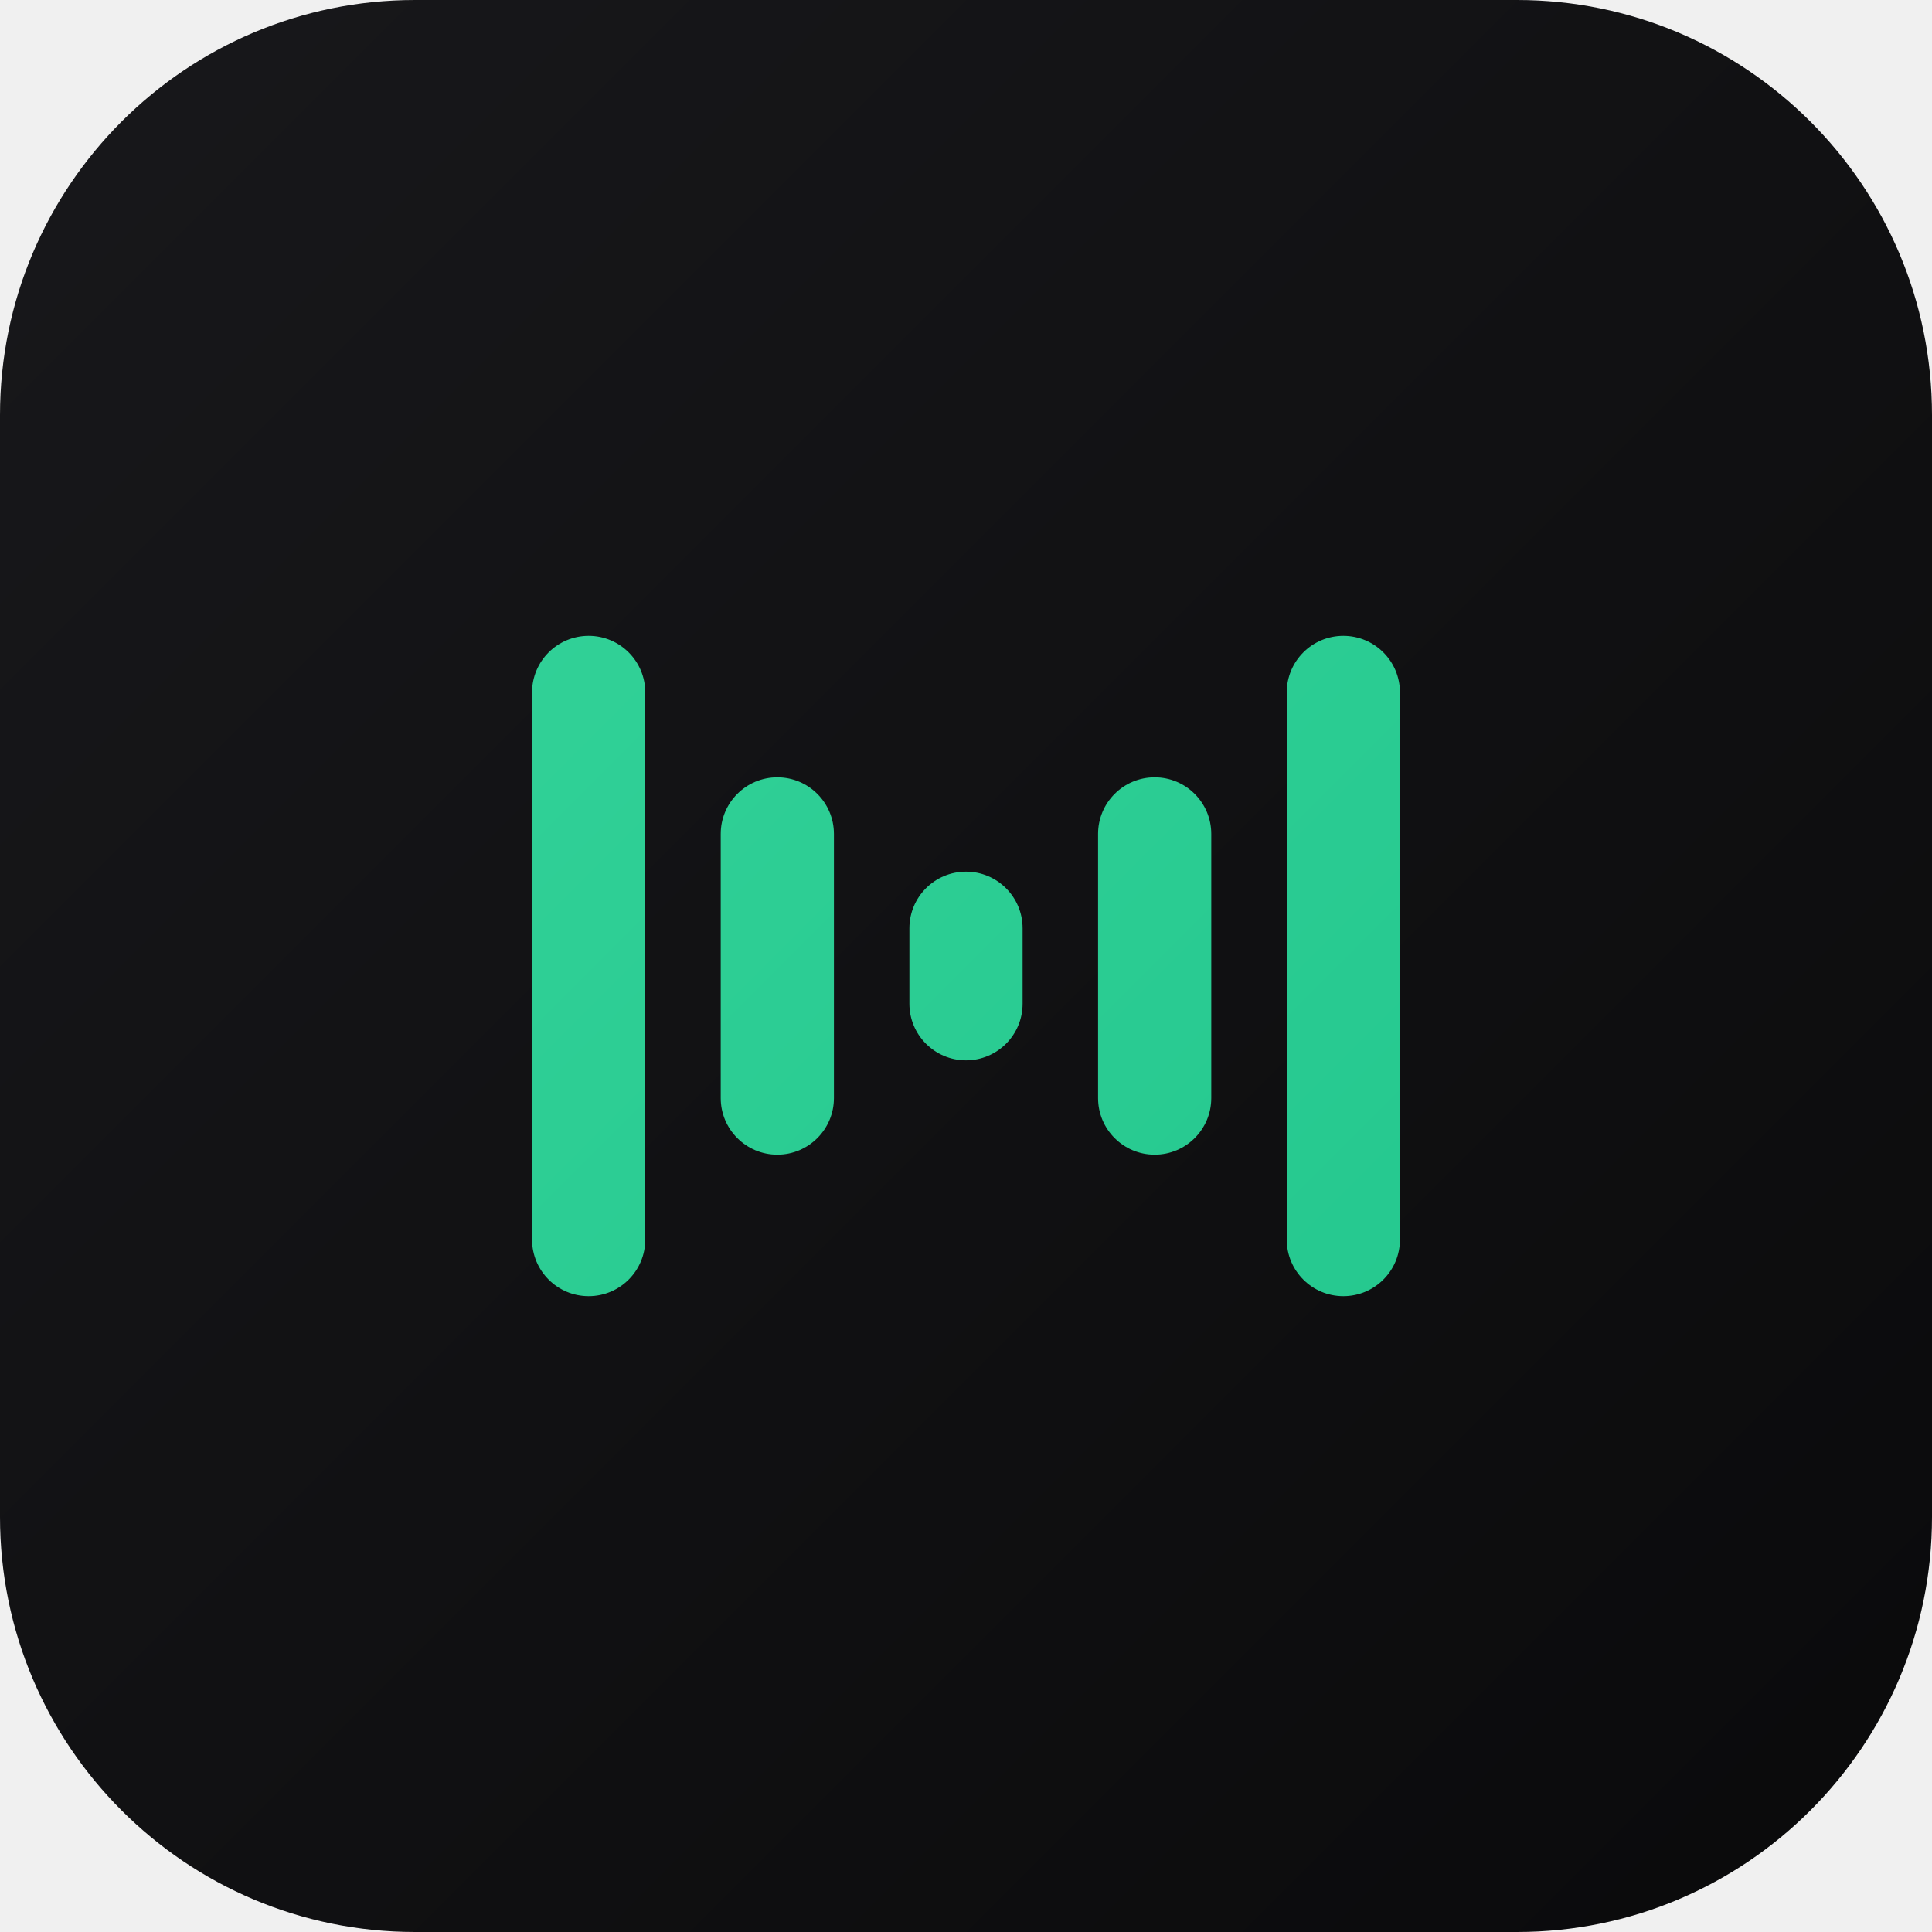
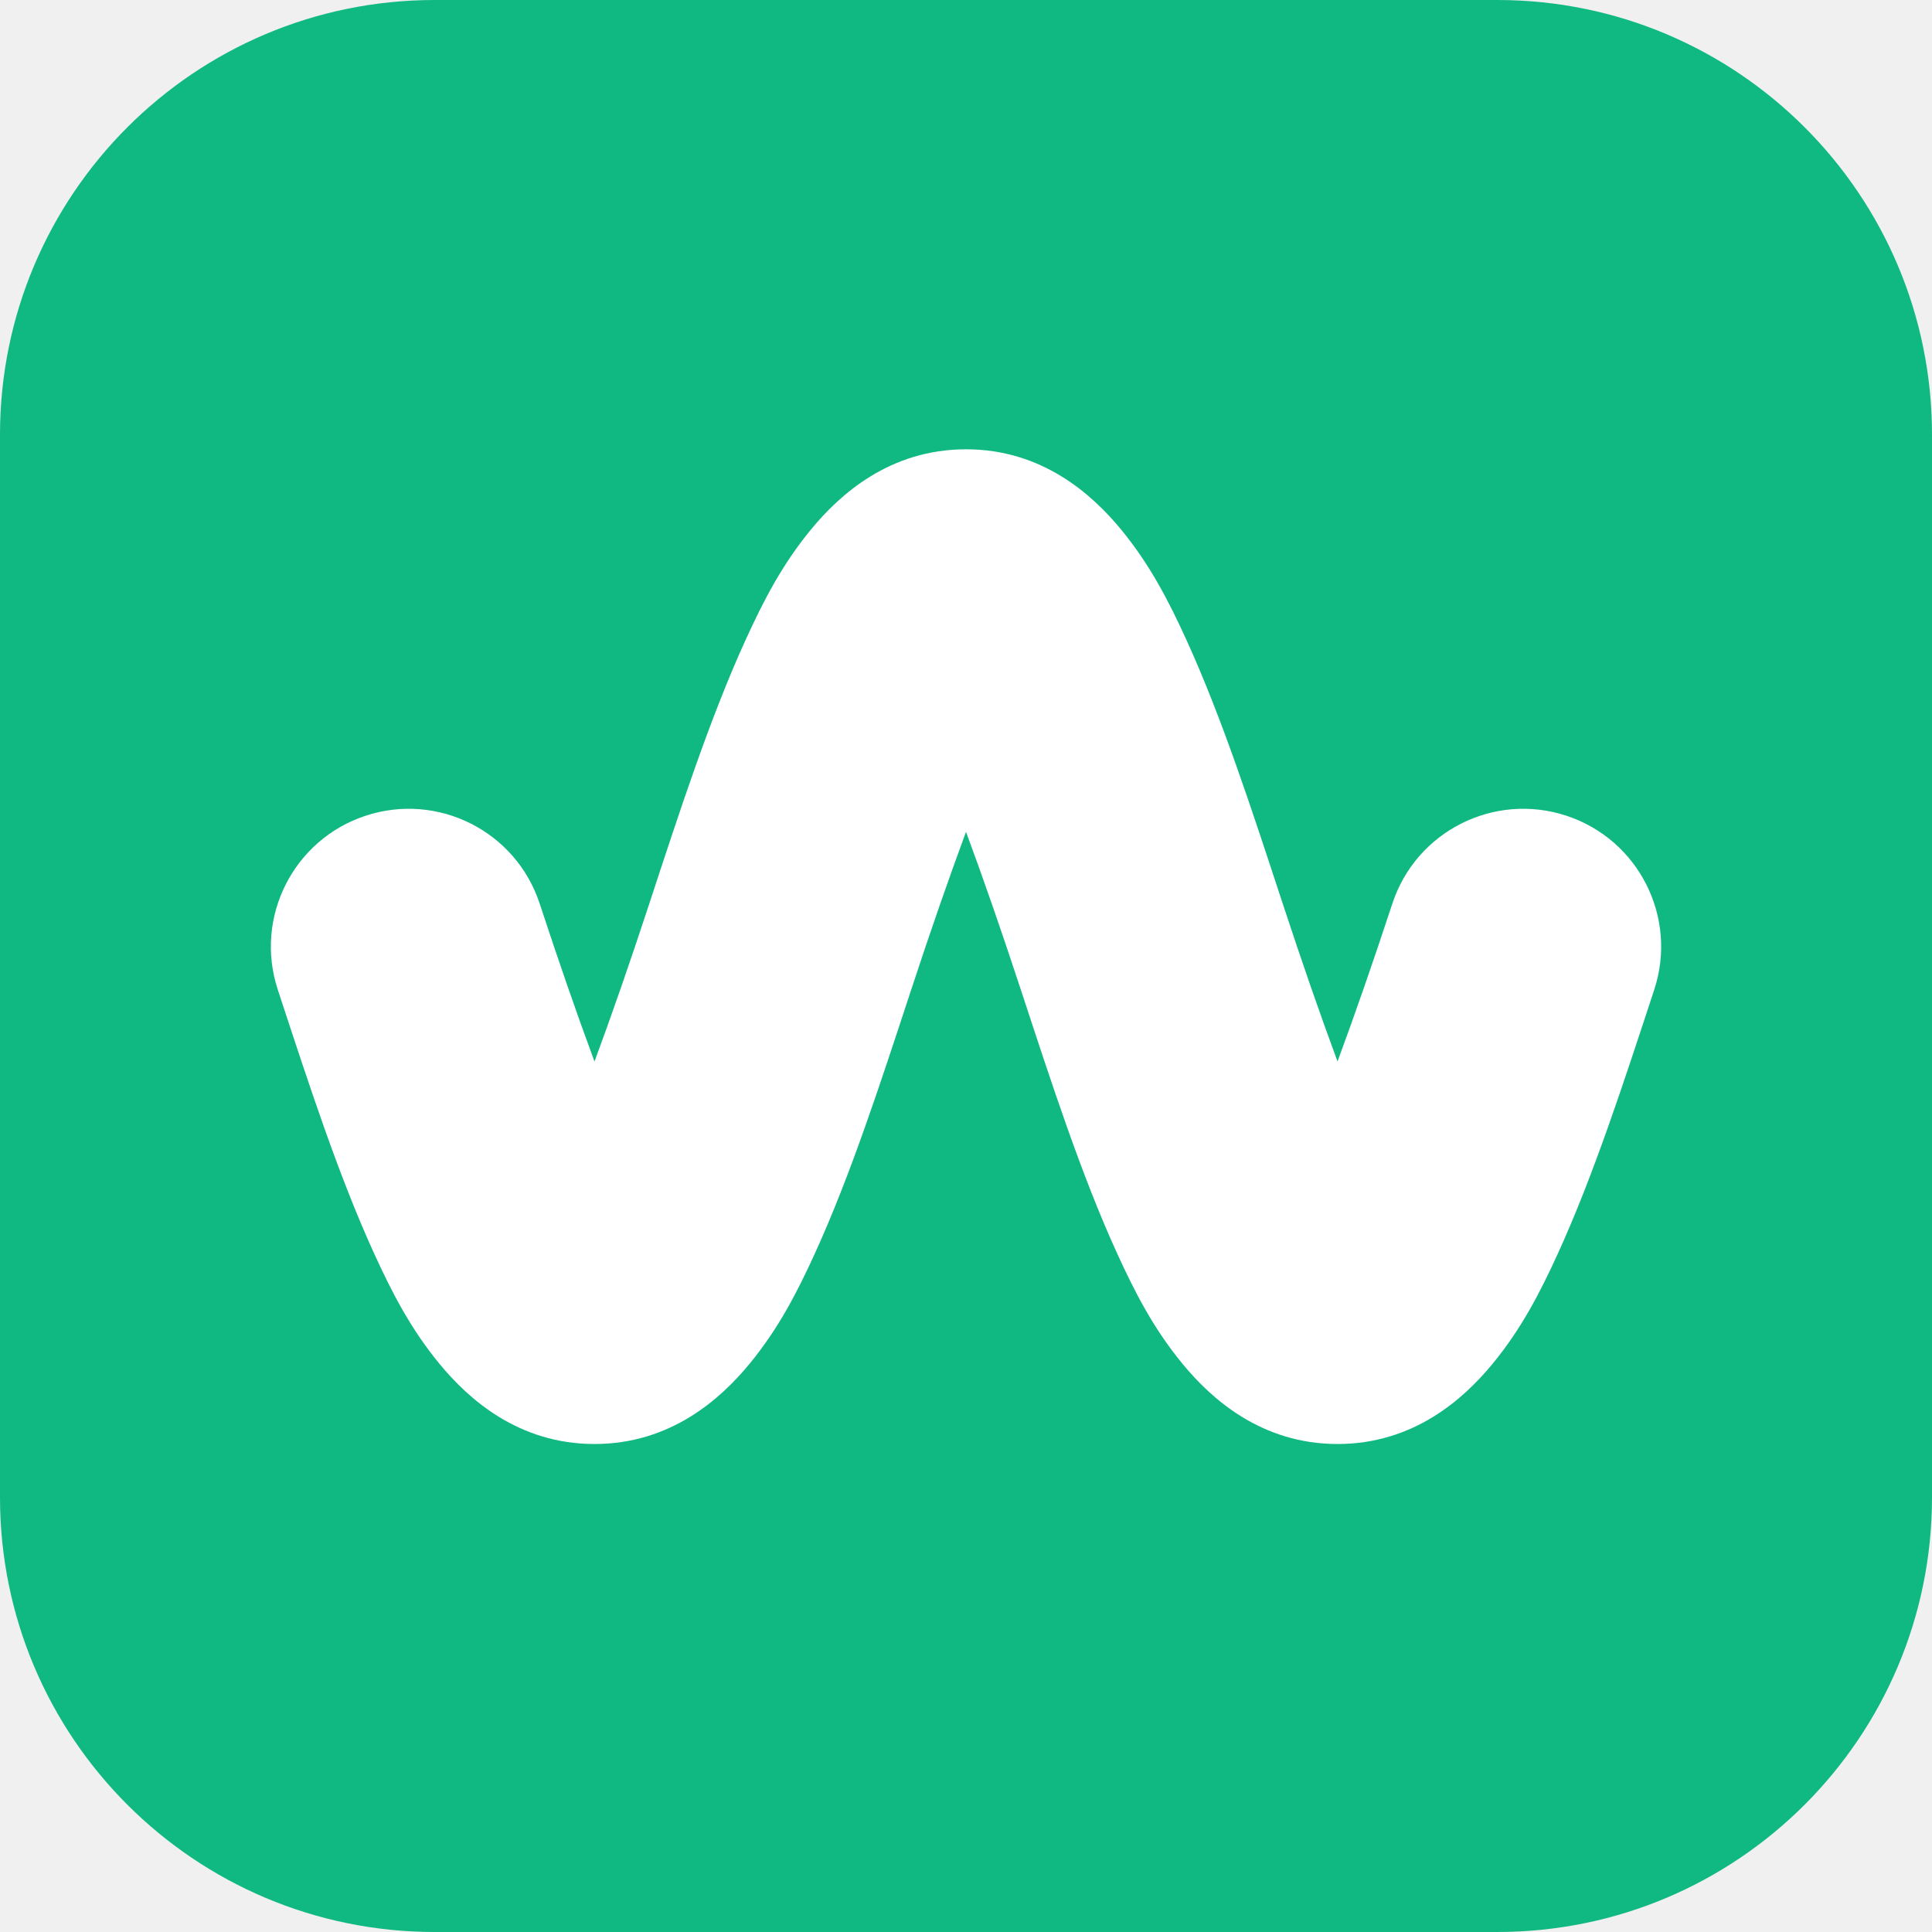
- <svg xmlns="http://www.w3.org/2000/svg" width="1024" height="1024" viewBox="0 0 1024 1024">
-   <defs>
-     <linearGradient id="bg" x1="0" y1="0" x2="1024" y2="1024" gradientUnits="userSpaceOnUse">
-       <stop stop-color="#18181b" />
-       <stop offset="1" stop-color="#0a0a0b" />
-     </linearGradient>
-     <linearGradient id="bars" x1="0" y1="0" x2="1024" y2="1024" gradientUnits="userSpaceOnUse">
-       <stop stop-color="#34D399" />
-       <stop offset="0.5" stop-color="#10B981" />
-       <stop offset="1" stop-color="#059669" />
-     </linearGradient>
-   </defs>
-   <rect width="1024" height="1024" rx="220" fill="url(#bg)" />
-   <g transform="translate(192 192) scale(2.5)">
-     <rect x="36" y="58" width="24" height="140" rx="12" fill="url(#bars)" />
-     <rect x="76" y="88" width="24" height="80" rx="12" fill="url(#bars)" />
-     <rect x="116" y="108" width="24" height="40" rx="12" fill="url(#bars)" />
-     <rect x="156" y="88" width="24" height="80" rx="12" fill="url(#bars)" />
-     <rect x="196" y="58" width="24" height="140" rx="12" fill="url(#bars)" />
+ <svg xmlns="http://www.w3.org/2000/svg" viewBox="0 0 256 256" width="1024" height="1024">
+   <rect width="256" height="256" rx="57.6" fill="#10B981" />
+   <g transform="translate(26.37 26.98) scale(0.794)" fill="#ffffff">
+     <path fill="#ffffff" d="M 128,41 C 115.28,41 106.95,48.53 102.13,54.38 97.31,60.24 94.22,66.24 91.23,72.78 85.26,85.86 80.27,101.24 75.15,116.81 71.96,126.52 68.92,135.29 66,143.17 63.08,135.29 60.04,126.52 56.85,116.81 A 23 23 0 0 0 27.81,102.15 23 23 0 0 0 13.15,131.19 c 5.12,15.57 10.1,30.95 16.08,44.03 2.99,6.54 6.08,12.54 10.9,18.4 C 44.95,199.47 53.28,207 66,207 c 12.72,0 21.05,-7.53 25.87,-13.38 4.82,-5.86 7.91,-11.86 10.9,-18.4 5.97,-13.08 10.96,-28.46 16.08,-44.03 3.19,-9.71 6.24,-18.47 9.15,-26.35 2.92,7.88 5.96,16.65 9.15,26.35 5.12,15.57 10.1,30.95 16.08,44.03 2.99,6.54 6.08,12.54 10.9,18.4 C 168.95,199.47 177.28,207 190,207 c 12.72,0 21.05,-7.53 25.87,-13.38 4.82,-5.86 7.91,-11.86 10.9,-18.4 5.97,-13.08 10.96,-28.46 16.08,-44.03 A 23 23 0 0 0 228.19,102.15 23 23 0 0 0 199.15,116.81 c -3.19,9.71 -6.24,18.47 -9.15,26.35 -2.92,-7.88 -5.96,-16.65 -9.15,-26.35 C 175.73,101.24 170.74,85.86 164.77,72.78 161.78,66.24 158.69,60.24 153.87,54.38 149.05,48.53 140.72,41 128,41 Z" />
  </g>
</svg>
